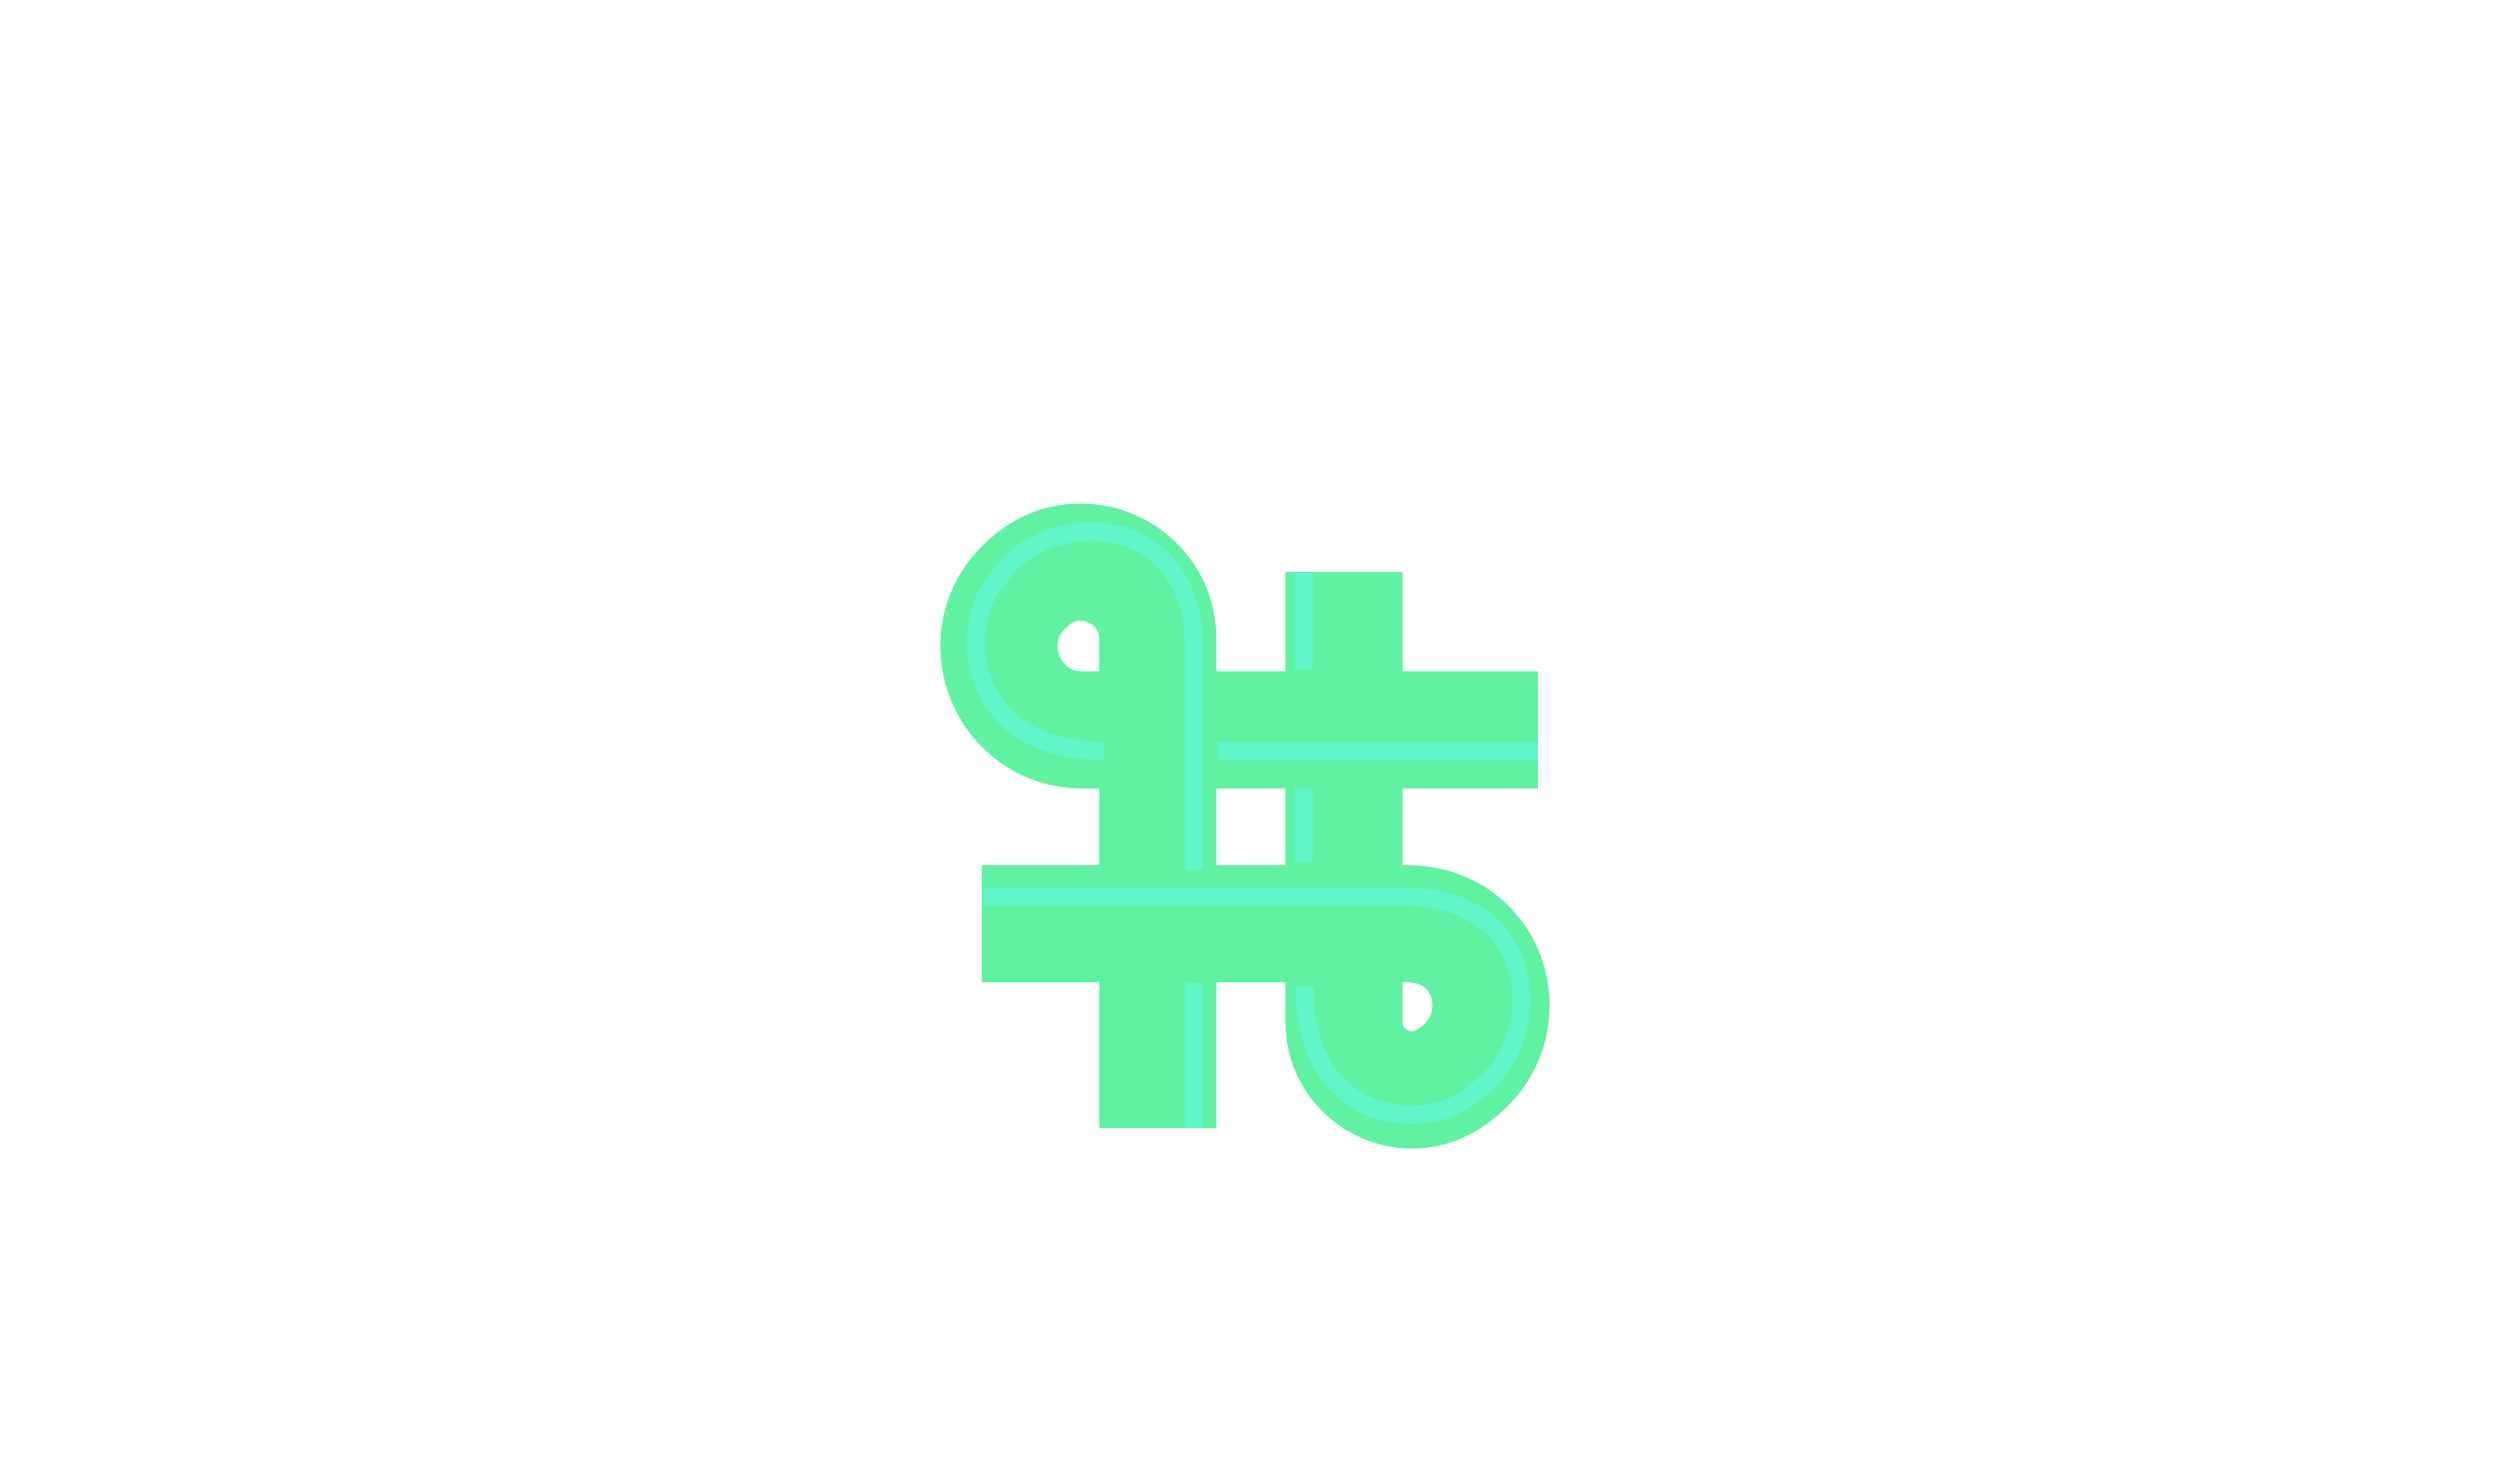
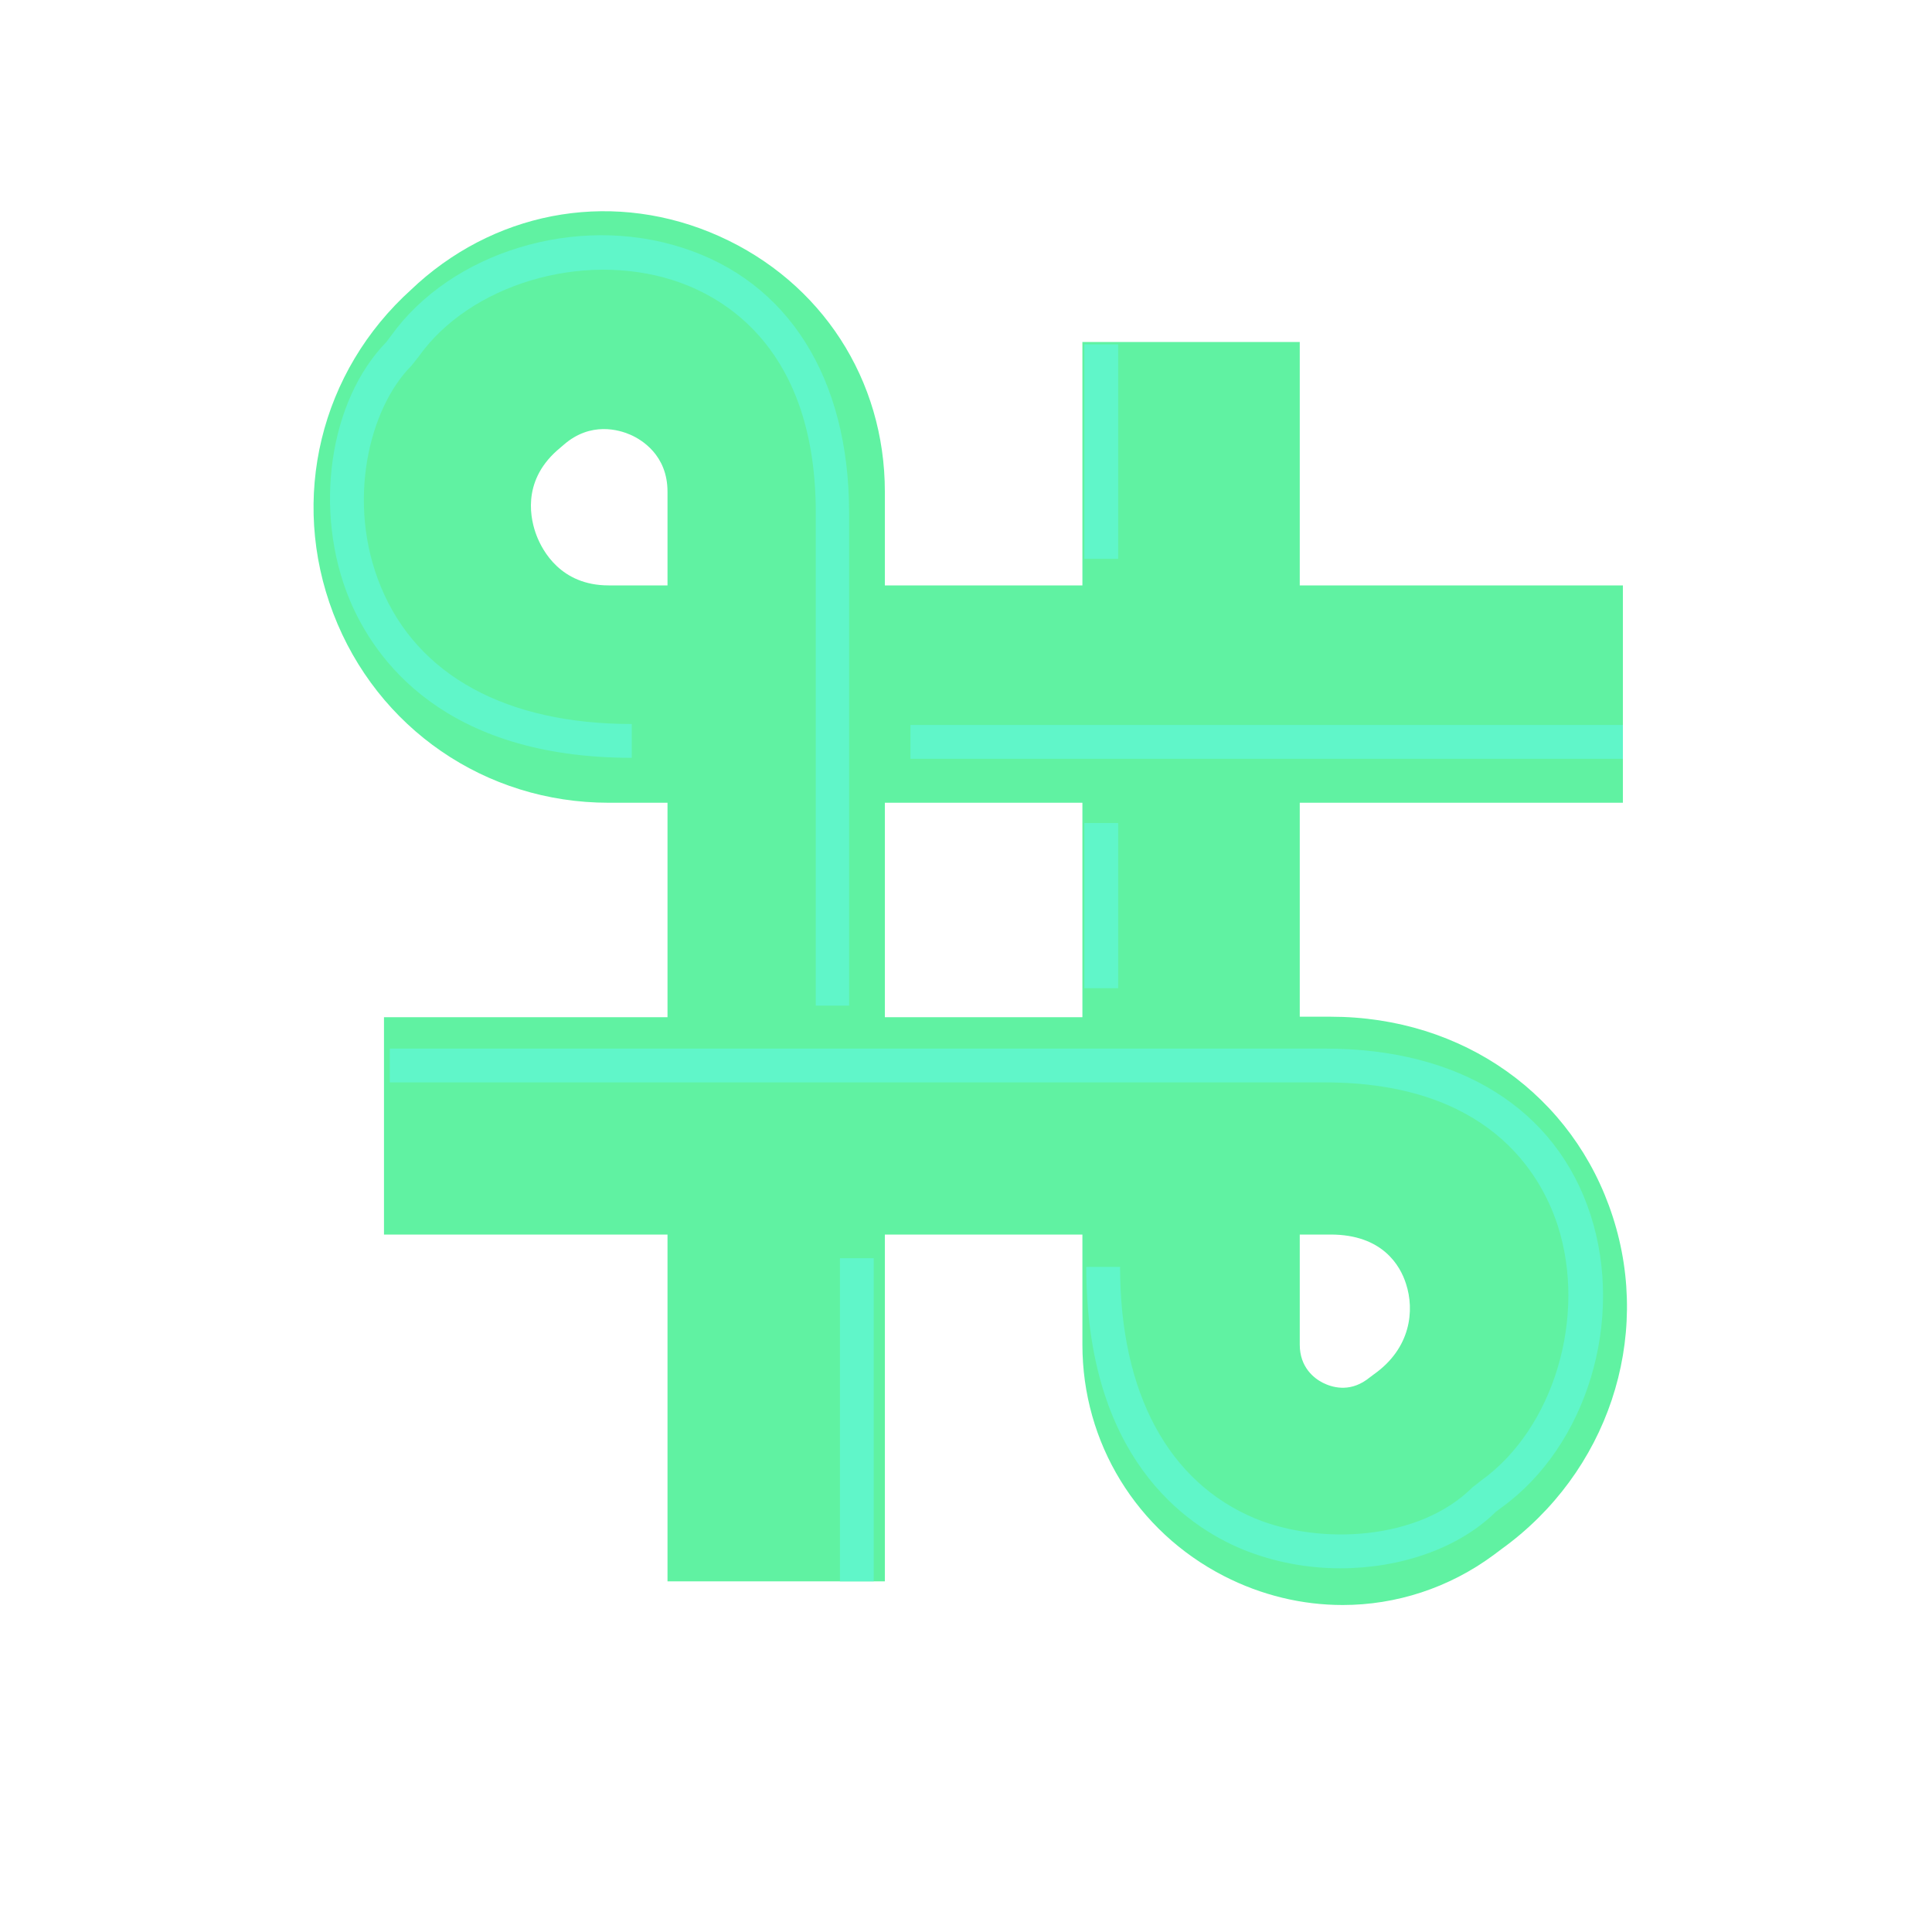
- <svg xmlns="http://www.w3.org/2000/svg" version="1.1" id="Layer_1" x="0px" y="0px" viewBox="0 0 960 560" enable-background="new 0 0 960 560" xml:space="preserve">
-   <path fill="none" stroke="#60F2A2" stroke-width="45" stroke-miterlimit="10" d="M444.6,433.2V245.4c0-25.5-30.2-39-49.2-22l-1.1,1  c-21.9,19.6-8,55.9,21.4,55.9h174.9" />
-   <path fill="none" stroke="#60F2A2" stroke-width="45" stroke-miterlimit="10" d="M516.1,219.6v172.8c0,21.3,24.1,33.6,41.3,21.2  l1.2-0.9c25.3-18.2,14.5-58-18.4-58H377" />
-   <path fill="none" stroke="#60F6C9" stroke-width="7" stroke-miterlimit="10" d="M501,379c0,54.6,49.3,56.5,65.8,40l1.2-0.9  c25.3-18.2,24.7-73.8-28.7-73.8H378" />
-   <path fill="none" stroke="#60F6C9" stroke-width="7" stroke-miterlimit="10" d="M500.6,302.5V331" />
-   <path fill="none" stroke="#60F6C9" stroke-width="7" stroke-miterlimit="10" d="M500.6,220v37" />
-   <path fill="none" stroke="#60F6C9" stroke-width="7" stroke-miterlimit="10" d="M458.5,334v-85c0-53.4-55.7-54-73.8-28.7l-0.9,1.2  c-16.4,16.4-14.6,66.8,40,66.8" />
-   <path fill="none" stroke="#60F6C9" stroke-width="7" stroke-miterlimit="10" d="M458.5,433.2v-55.7" />
-   <path fill="none" stroke="#60F6C9" stroke-width="7" stroke-miterlimit="10" d="M590.5,288.5H467.7" />
+ <svg xmlns="http://www.w3.org/2000/svg" version="1.1" id="Layer_1" x="0px" y="0px" viewBox="0 0 400 400" enable-background="new 0 0 400 400" xml:space="preserve">
+   <path fill="#60F2A2" d="M183.2,327.4h-45V166.2H126c-25.5,0-47.9-15.4-57-39.2c-9.1-23.8-2.7-50.1,16.2-67.1l1.4-1.3  c17.3-15.4,41.1-19.2,62.3-9.7c21.2,9.5,34.3,29.7,34.3,52.9v19.4h152.8v45H183.2V327.4z M116.7,92.1l-1.4,1.2  c-7.4,6.6-5.4,14.5-4.2,17.6c1.2,3.1,5,10.3,14.9,10.3h12.2v-19.4c0-7.6-5.4-10.8-7.7-11.8C128.2,89,122.3,87.2,116.7,92.1z" />
+   <path fill="#60F2A2" d="M278,332.3c-8.4,0-16.8-2-24.6-6c-18.1-9.3-29.3-27.6-29.3-47.9v-22.8H79.5v-45h144.6V70.8h45v139.7h6.4  c27.4,0,50.3,16.3,58.4,41.4c8.2,25.3-1.1,53-23,68.8l-1.6,1.2C300,328.8,289,332.3,278,332.3z M269.1,255.6v22.8c0,4.7,3,7,4.8,7.9  c1.8,0.9,5.3,2,9-0.6l1.6-1.2c7.6-5.4,8.4-13.2,6.6-18.7c-1.2-3.8-4.9-10.2-15.6-10.2H269.1z" />
+   <path fill="#60F6C9" d="M277.5,324.7c-6.9,0-13.8-1.3-20.2-3.9c-12.1-5-32.4-19.3-32.4-58.5h7c0,26.1,10,44.6,28,52.1  c13.4,5.5,33.9,4.6,45-6.5l0.4-0.3l1.4-1.1c15-10.8,21.9-33.9,15.8-52.8c-3.6-11-14.6-29.6-48.2-29.6H80.7v-7h193.7  c27.8,0,47.8,12.5,54.9,34.4c7.1,21.9-0.8,47.9-18.4,60.6l-1.2,0.9C302,320.6,289.9,324.7,277.5,324.7z" />
+   <rect x="224.5" y="170.4" fill="#60F6C9" width="7" height="34.2" />
+   <rect x="224.5" y="71.3" fill="#60F6C9" width="7" height="44.4" />
+   <path fill="#60F6C9" d="M175.9,208.2h-7V106.2c0-33.7-18.6-44.7-29.6-48.2c-18.9-6-42,0.9-52.6,15.8l-1.5,1.9  c-8.8,8.8-13.6,28.4-6.3,45.9c7.6,18.3,26,28.3,51.9,28.3v7c-39,0-53.3-20.5-58.4-32.7C64.8,105.9,68.1,83,80,70.8l0.9-1.2  c12.5-17.5,38.5-25.4,60.4-18.3c21.9,7,34.5,27,34.5,54.9V208.2z" />
+   <rect x="173.9" y="260.5" fill="#60F6C9" width="7" height="66.9" />
+   <rect x="188.5" y="150.1" fill="#60F6C9" width="147.5" height="7" />
</svg>
